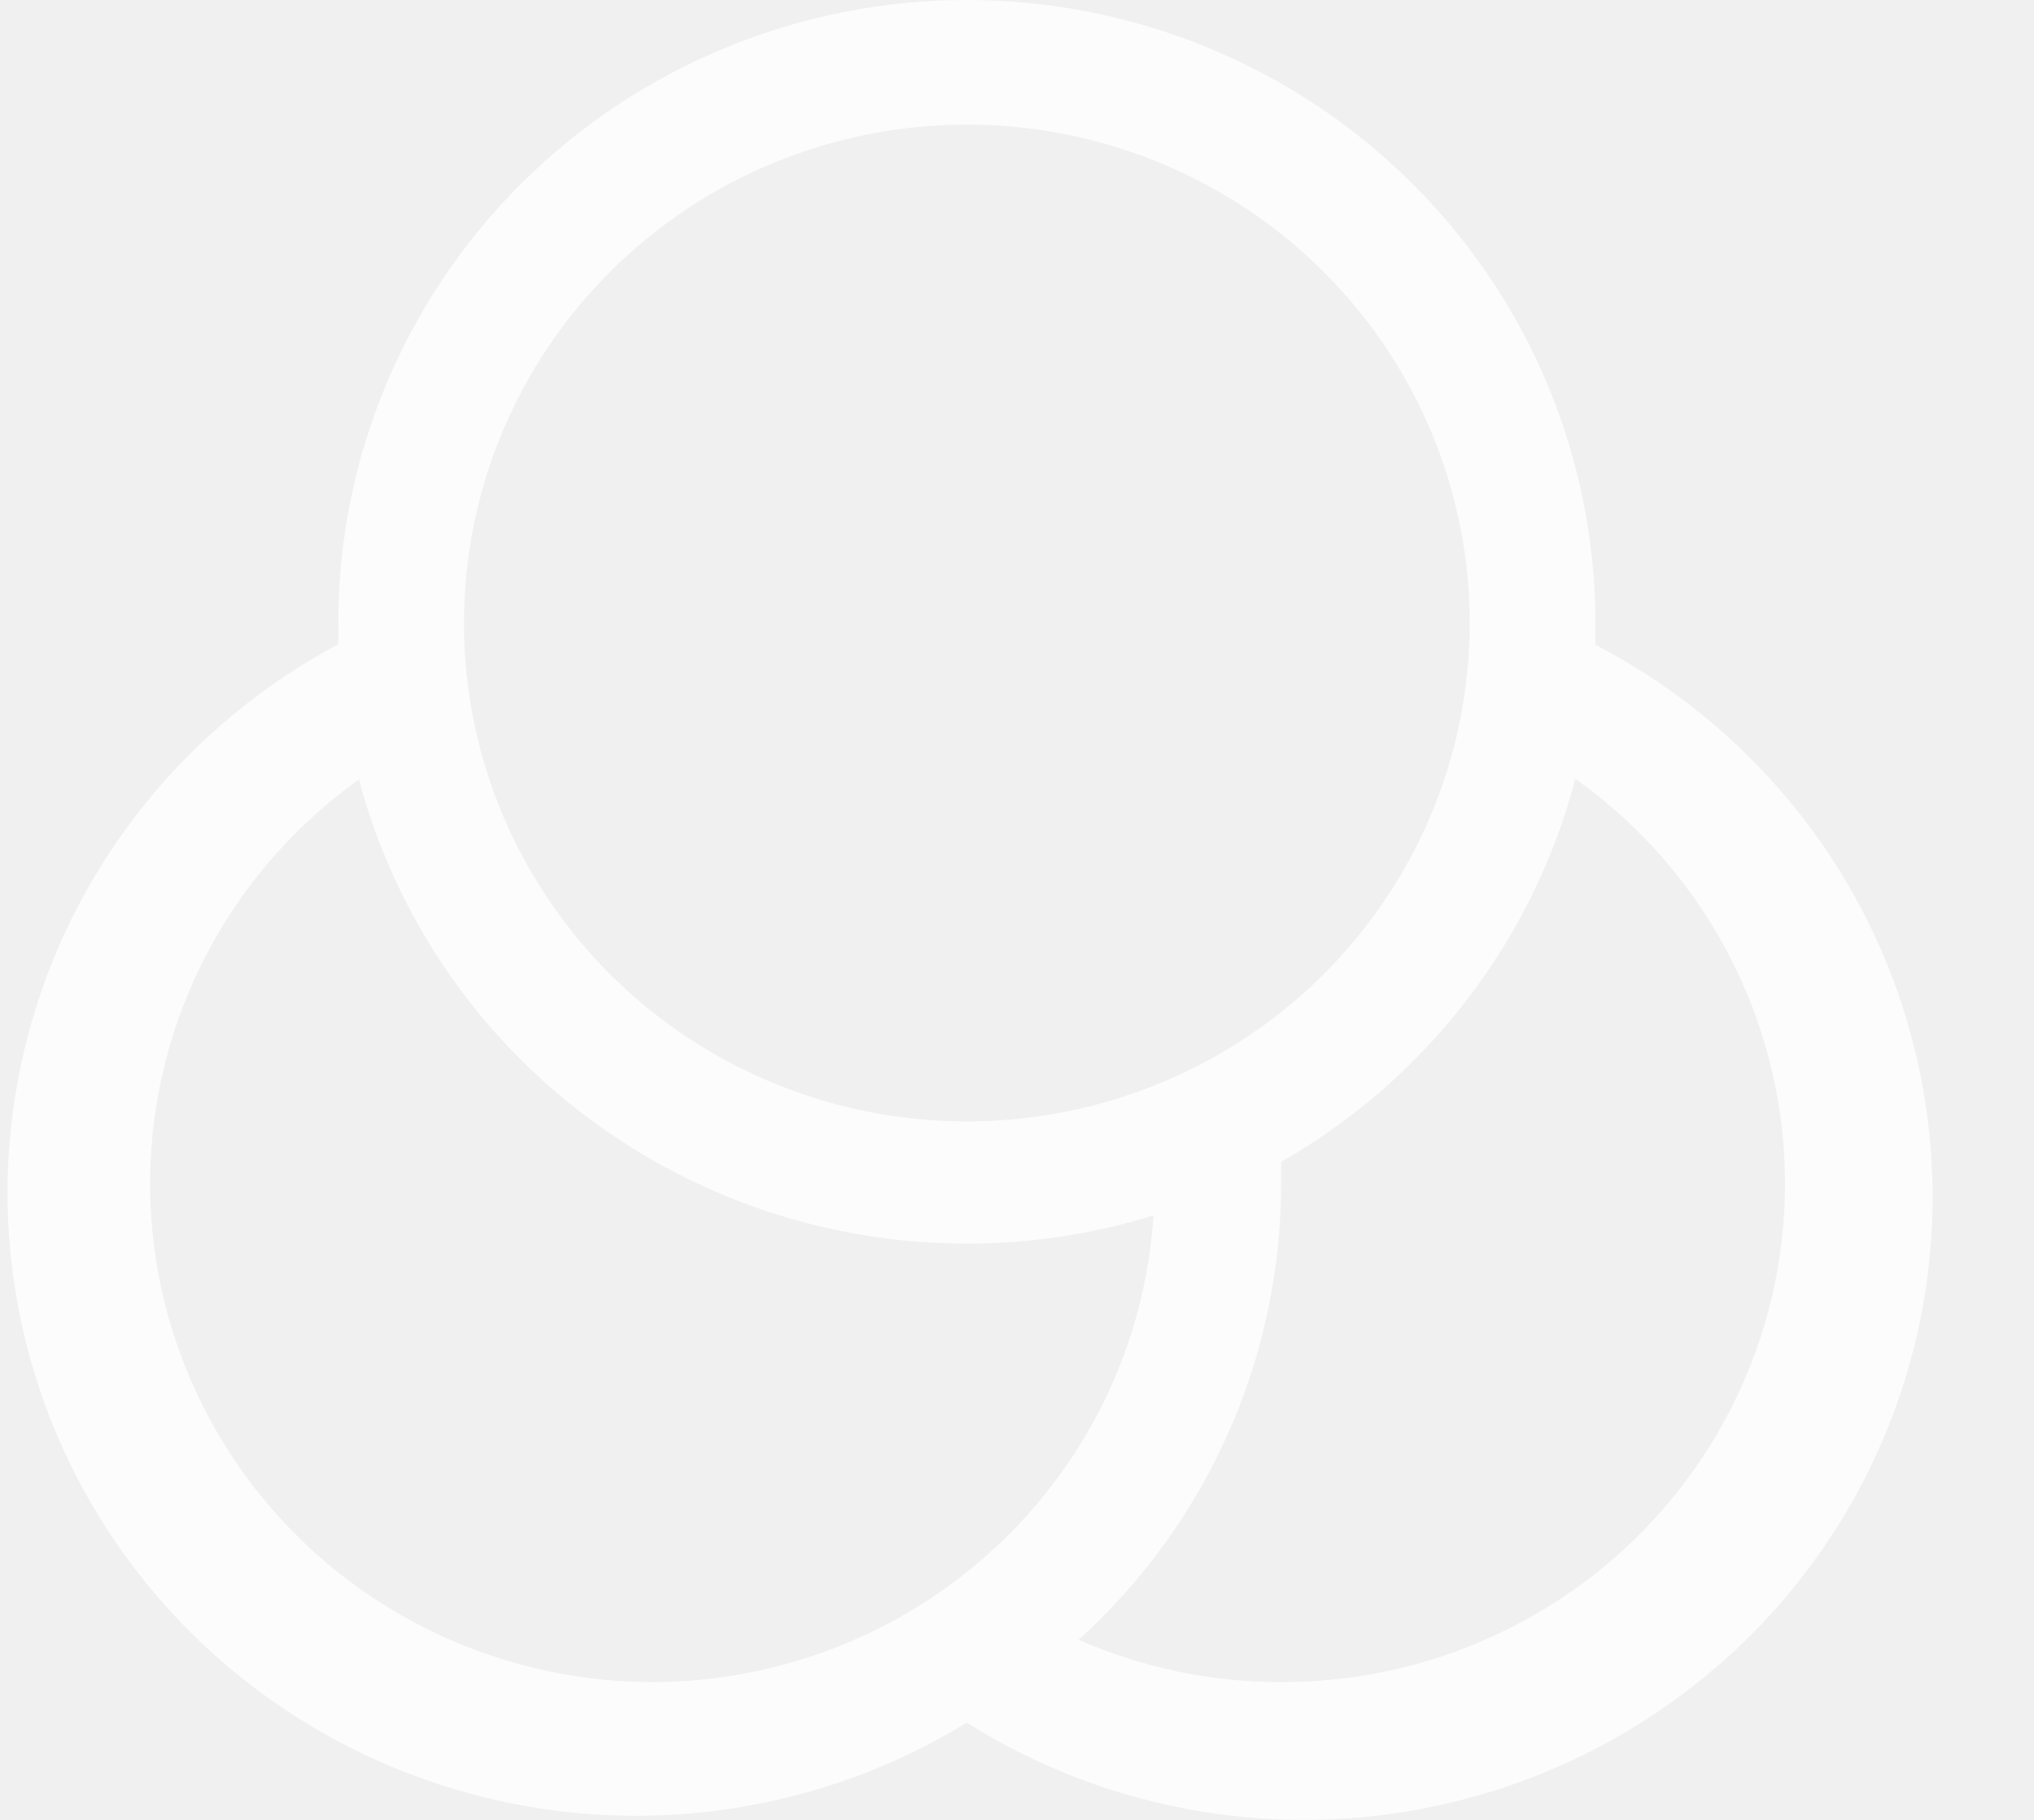
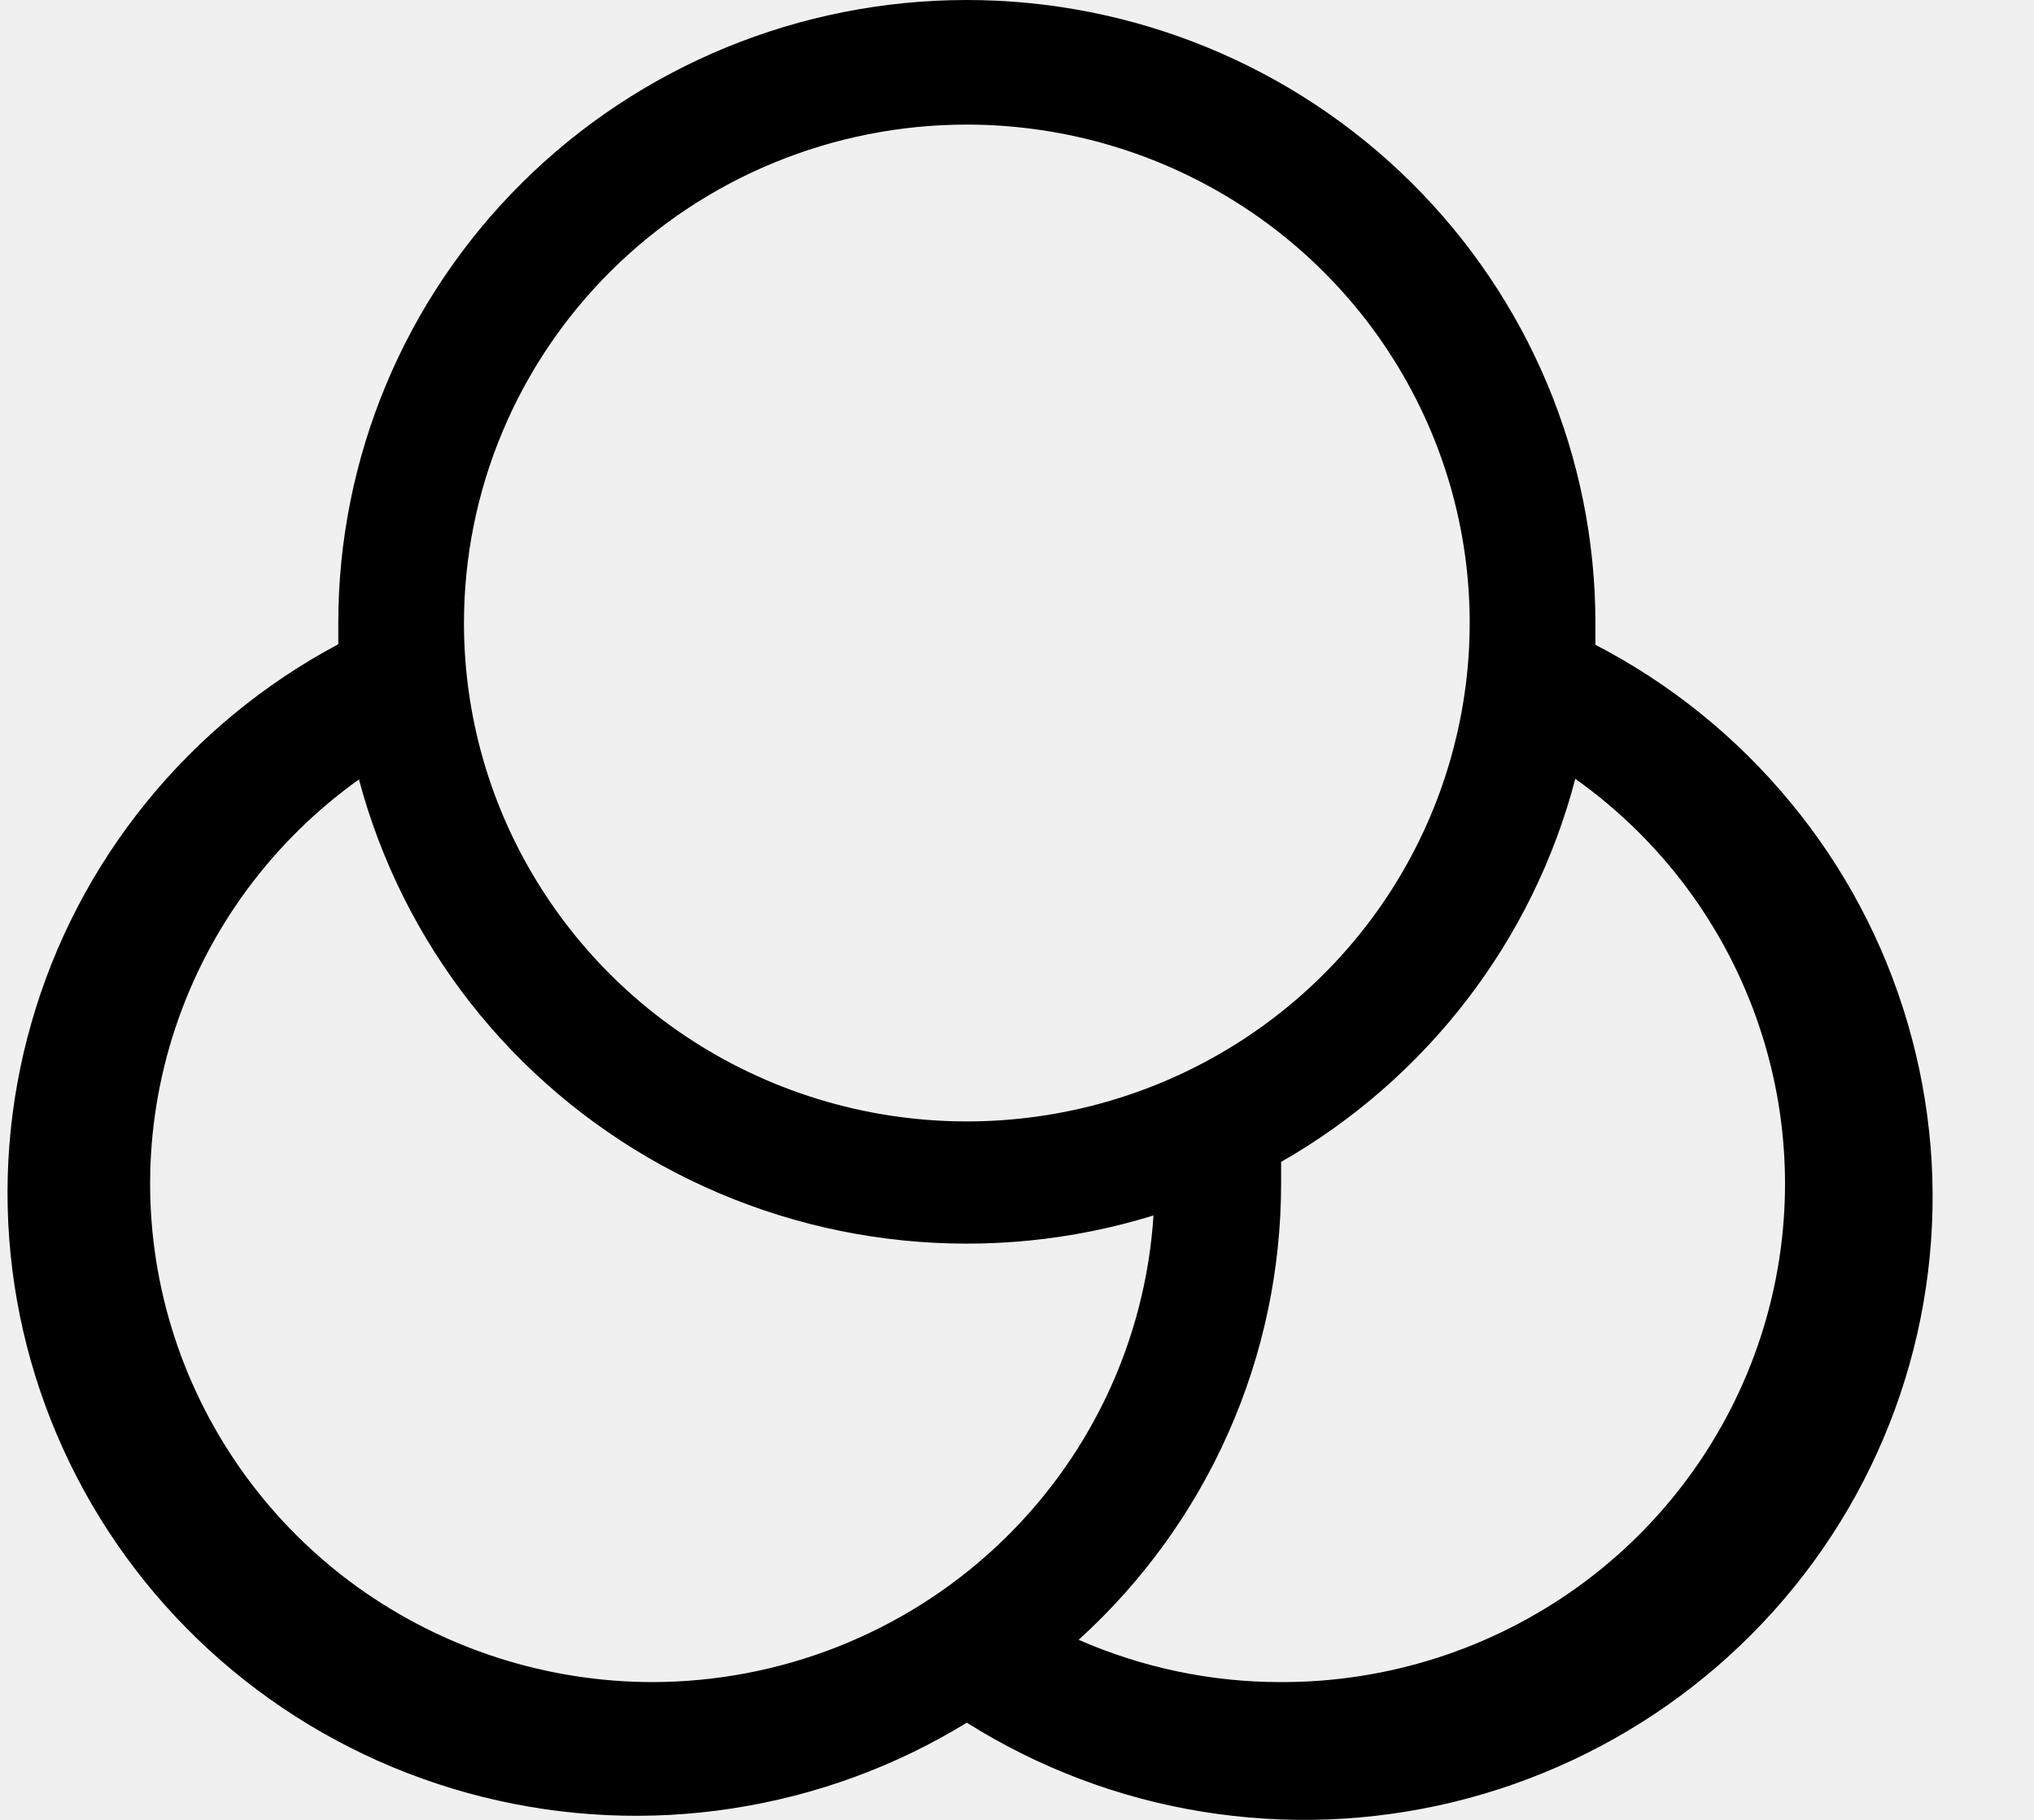
- <svg xmlns="http://www.w3.org/2000/svg" width="19" height="17" viewBox="0 0 19 17" fill="none">
-   <path d="M14.903 6.023V5.82C14.903 4.276 14.284 2.796 13.183 1.705C12.082 0.613 10.588 0 9.031 0C7.474 0 5.98 0.613 4.879 1.705C3.778 2.796 3.16 4.276 3.16 5.82V6.018C2.467 6.387 1.857 6.89 1.365 7.497C0.872 8.105 0.508 8.804 0.294 9.553C0.079 10.302 0.018 11.087 0.115 11.86C0.212 12.633 0.465 13.379 0.858 14.054C1.251 14.728 1.777 15.318 2.404 15.787C3.031 16.256 3.747 16.596 4.51 16.786C5.272 16.976 6.065 17.013 6.841 16.893C7.618 16.774 8.363 16.502 9.031 16.092C9.7 16.513 10.447 16.796 11.228 16.923C12.01 17.05 12.809 17.02 13.578 16.833C14.347 16.646 15.07 16.307 15.704 15.836C16.338 15.365 16.869 14.772 17.265 14.093C17.661 13.413 17.915 12.661 18.01 11.882C18.106 11.103 18.041 10.313 17.82 9.559C17.6 8.805 17.228 8.103 16.726 7.496C16.225 6.888 15.605 6.387 14.903 6.023ZM9.031 1.164C9.96 1.164 10.868 1.437 11.641 1.949C12.413 2.46 13.015 3.187 13.371 4.038C13.727 4.889 13.82 5.825 13.638 6.728C13.457 7.631 13.01 8.461 12.353 9.112C11.696 9.763 10.859 10.207 9.948 10.386C9.036 10.566 8.092 10.473 7.234 10.121C6.375 9.769 5.642 9.172 5.126 8.406C4.609 7.641 4.334 6.741 4.334 5.82C4.334 4.585 4.829 3.401 5.71 2.528C6.591 1.654 7.785 1.164 9.031 1.164ZM6.095 15.713C5.102 15.712 4.135 15.399 3.332 14.82C2.53 14.24 1.934 13.423 1.629 12.486C1.324 11.549 1.327 10.54 1.637 9.605C1.947 8.67 2.548 7.856 3.353 7.281C3.555 8.04 3.911 8.752 4.397 9.372C4.884 9.992 5.493 10.508 6.186 10.888C6.88 11.269 7.644 11.507 8.433 11.587C9.221 11.667 10.018 11.588 10.775 11.354C10.699 12.534 10.173 13.641 9.304 14.45C8.435 15.26 7.288 15.711 6.095 15.713ZM11.967 15.713C11.316 15.714 10.672 15.579 10.076 15.318C10.673 14.776 11.149 14.118 11.474 13.385C11.8 12.651 11.967 11.859 11.967 11.057V10.854C12.642 10.468 13.232 9.953 13.704 9.338C14.176 8.724 14.52 8.022 14.715 7.275C15.524 7.85 16.127 8.664 16.438 9.601C16.75 10.538 16.753 11.549 16.447 12.488C16.141 13.426 15.543 14.245 14.738 14.824C13.932 15.404 12.962 15.715 11.967 15.713Z" fill="white" fill-opacity="0.8" />
+ <svg viewBox="0 0 19 17" fill="none">
+   <path d="M14.903 6.023V5.82C14.903 4.276 14.284 2.796 13.183 1.705C12.082 0.613 10.588 0 9.031 0C7.474 0 5.98 0.613 4.879 1.705C3.778 2.796 3.16 4.276 3.16 5.82V6.018C2.467 6.387 1.857 6.89 1.365 7.497C0.872 8.105 0.508 8.804 0.294 9.553C0.079 10.302 0.018 11.087 0.115 11.86C0.212 12.633 0.465 13.379 0.858 14.054C1.251 14.728 1.777 15.318 2.404 15.787C3.031 16.256 3.747 16.596 4.51 16.786C5.272 16.976 6.065 17.013 6.841 16.893C7.618 16.774 8.363 16.502 9.031 16.092C9.7 16.513 10.447 16.796 11.228 16.923C12.01 17.05 12.809 17.02 13.578 16.833C14.347 16.646 15.07 16.307 15.704 15.836C16.338 15.365 16.869 14.772 17.265 14.093C17.661 13.413 17.915 12.661 18.01 11.882C18.106 11.103 18.041 10.313 17.82 9.559C17.6 8.805 17.228 8.103 16.726 7.496C16.225 6.888 15.605 6.387 14.903 6.023ZM9.031 1.164C9.96 1.164 10.868 1.437 11.641 1.949C12.413 2.46 13.015 3.187 13.371 4.038C13.727 4.889 13.82 5.825 13.638 6.728C13.457 7.631 13.01 8.461 12.353 9.112C11.696 9.763 10.859 10.207 9.948 10.386C9.036 10.566 8.092 10.473 7.234 10.121C6.375 9.769 5.642 9.172 5.126 8.406C4.609 7.641 4.334 6.741 4.334 5.82C4.334 4.585 4.829 3.401 5.71 2.528C6.591 1.654 7.785 1.164 9.031 1.164ZM6.095 15.713C5.102 15.712 4.135 15.399 3.332 14.82C2.53 14.24 1.934 13.423 1.629 12.486C1.324 11.549 1.327 10.54 1.637 9.605C1.947 8.67 2.548 7.856 3.353 7.281C3.555 8.04 3.911 8.752 4.397 9.372C4.884 9.992 5.493 10.508 6.186 10.888C6.88 11.269 7.644 11.507 8.433 11.587C9.221 11.667 10.018 11.588 10.775 11.354C10.699 12.534 10.173 13.641 9.304 14.45C8.435 15.26 7.288 15.711 6.095 15.713ZM11.967 15.713C11.316 15.714 10.672 15.579 10.076 15.318C10.673 14.776 11.149 14.118 11.474 13.385C11.8 12.651 11.967 11.859 11.967 11.057V10.854C12.642 10.468 13.232 9.953 13.704 9.338C14.176 8.724 14.52 8.022 14.715 7.275C15.524 7.85 16.127 8.664 16.438 9.601C16.75 10.538 16.753 11.549 16.447 12.488C16.141 13.426 15.543 14.245 14.738 14.824C13.932 15.404 12.962 15.715 11.967 15.713Z" fill="currentColor" />
</svg>
